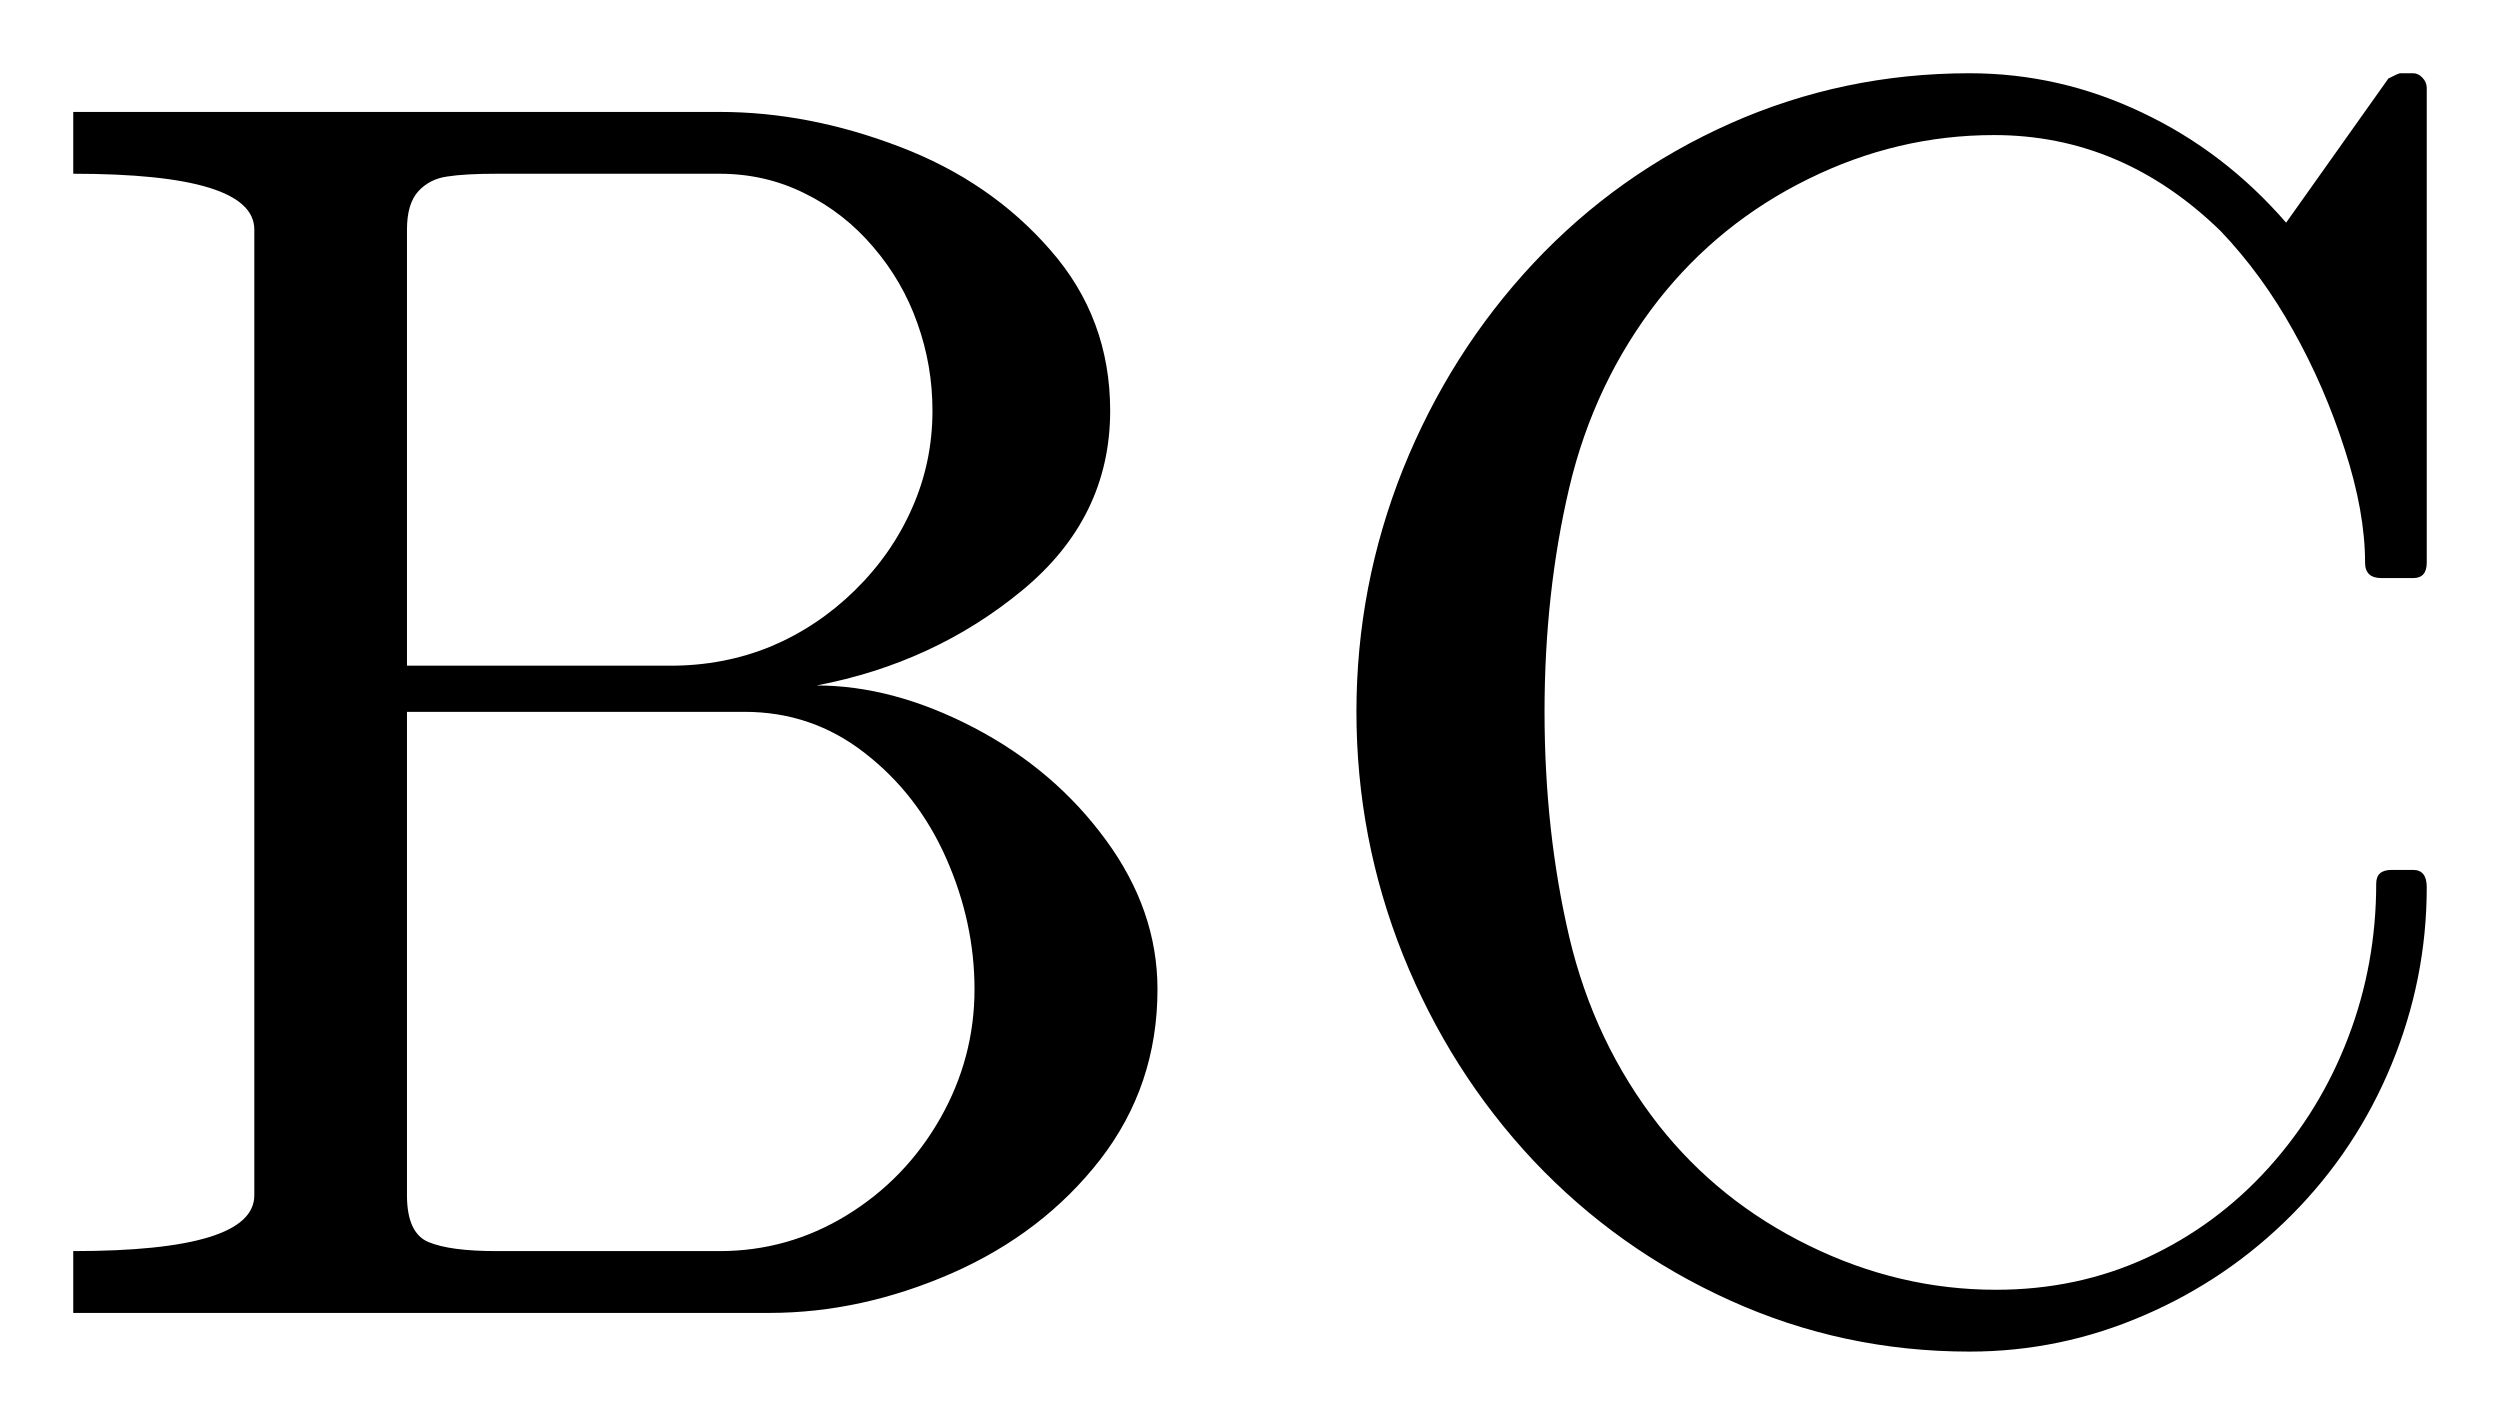
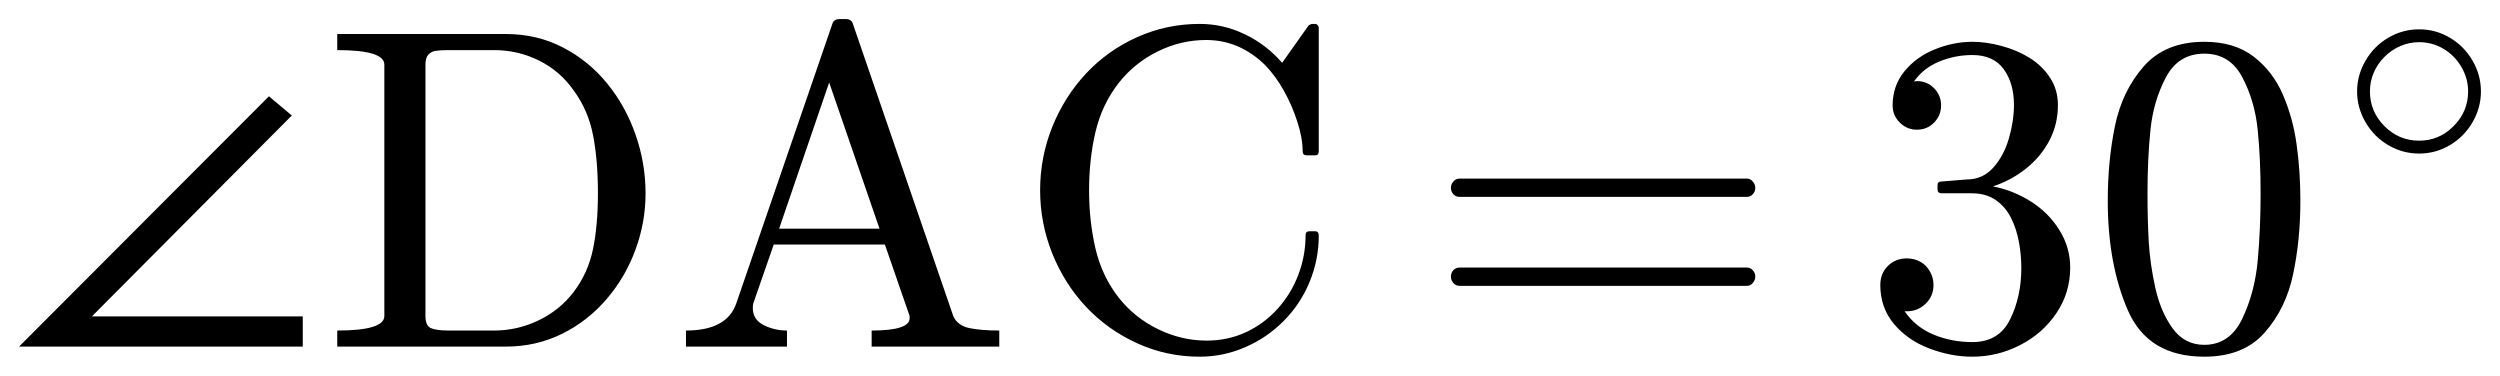
- <svg xmlns="http://www.w3.org/2000/svg" width="17.065pt" height="9.726pt" viewBox="0 0 17.065 9.726" version="1.1">
+ <svg xmlns="http://www.w3.org/2000/svg" width="65.56pt" height="9.854pt" viewBox="0 0 65.56 9.854" version="1.1">
  <defs>
    <style type="text/css">*{stroke-linejoin: round; stroke-linecap: butt}</style>
  </defs>
  <g id="figure_1">
    <g id="patch_1">
-       <path d="M 0 9.726  L 17.065 9.726  L 17.065 0  L 0 0  L 0 9.726  z " style="fill: none; opacity: 0" />
+       <path d="M 0 9.854  L 65.56 9.854  L 65.56 0  L 0 0  L 0 9.854  z " style="fill: none; opacity: 0" />
    </g>
    <g id="axes_1">
      <g id="patch_2">
-         <path d="M 0.5 8.962  L 0.5 8.54  Q 1.736 8.54 1.736 8.159  L 1.736 1.567  Q 1.736 1.186 0.5 1.186  L 0.5 0.764  L 4.912 0.764  Q 5.521 0.764 6.142 1.002  Q 6.763 1.239 7.169 1.706  Q 7.578 2.171 7.578 2.804  Q 7.578 3.536 6.976 4.031  Q 6.376 4.526 5.574 4.679  Q 6.095 4.679 6.646 4.966  Q 7.197 5.253 7.548 5.733  Q 7.901 6.213 7.901 6.753  Q 7.901 7.409 7.511 7.914  Q 7.121 8.416 6.5 8.69  Q 5.879 8.962 5.251 8.962  L 0.5 8.962  z M 2.778 8.159  Q 2.778 8.416 2.924 8.478  Q 3.072 8.54 3.388 8.54  L 4.912 8.54  Q 5.381 8.54 5.782 8.294  Q 6.183 8.047 6.418 7.634  Q 6.652 7.222 6.652 6.753  Q 6.652 6.296 6.459 5.859  Q 6.266 5.422 5.904 5.141  Q 5.544 4.859 5.082 4.859  L 2.778 4.859  L 2.778 8.159  z M 2.778 4.544  L 4.578 4.544  Q 4.942 4.544 5.261 4.413  Q 5.579 4.28 5.834 4.031  Q 6.089 3.781 6.226 3.468  Q 6.365 3.155 6.365 2.804  Q 6.365 2.493 6.262 2.206  Q 6.161 1.919 5.96 1.685  Q 5.761 1.451 5.491 1.319  Q 5.223 1.186 4.912 1.186  L 3.388 1.186  Q 3.172 1.186 3.052 1.205  Q 2.932 1.222 2.855 1.306  Q 2.778 1.391 2.778 1.567  L 2.778 4.544  z M 11.321 7.679  Q 11.732 8.201 12.347 8.502  Q 12.962 8.804 13.625 8.804  Q 14.18 8.804 14.655 8.585  Q 15.131 8.364 15.485 7.972  Q 15.84 7.578 16.029 7.081  Q 16.22 6.582 16.22 6.031  Q 16.22 5.938 16.325 5.938  L 16.472 5.938  Q 16.565 5.938 16.565 6.056  Q 16.565 6.682 16.325 7.265  Q 16.085 7.848 15.645 8.291  Q 15.206 8.733 14.634 8.979  Q 14.064 9.226 13.444 9.226  Q 12.581 9.226 11.81 8.877  Q 11.04 8.529 10.468 7.923  Q 9.898 7.316 9.577 6.519  Q 9.259 5.722 9.259 4.859  Q 9.259 3.999 9.577 3.202  Q 9.898 2.405 10.468 1.796  Q 11.04 1.186 11.81 0.843  Q 12.581 0.5 13.444 0.5  Q 14.059 0.5 14.621 0.768  Q 15.184 1.034 15.605 1.52  L 16.303 0.536  Q 16.372 0.5 16.384 0.5  L 16.472 0.5  Q 16.507 0.5 16.535 0.53  Q 16.565 0.56 16.565 0.601  L 16.565 3.841  Q 16.565 3.946 16.472 3.946  L 16.256 3.946  Q 16.144 3.946 16.144 3.841  Q 16.144 3.494 16.005 3.067  Q 15.868 2.639 15.654 2.257  Q 15.44 1.873 15.159 1.578  Q 14.486 0.922 13.612 0.922  Q 12.95 0.922 12.343 1.222  Q 11.737 1.52 11.321 2.047  Q 10.882 2.609 10.712 3.328  Q 10.543 4.046 10.543 4.859  Q 10.543 5.675 10.712 6.397  Q 10.882 7.117 11.321 7.679  z " clip-path="url(#p65b77e7eab)" />
+         <path d="M 7.94 9.089  L 0.5 9.089  L 7.053 2.525  L 7.653 3.029  L 2.409 8.298  L 7.94 8.298  L 7.94 9.089  z M 8.844 9.089  L 8.844 8.668  Q 10.079 8.668 10.079 8.287  L 10.079 1.694  Q 10.079 1.314 8.844 1.314  L 8.844 0.892  L 13.267 0.892  Q 14.086 0.892 14.765 1.246  Q 15.446 1.601 15.926 2.193  Q 16.407 2.784 16.668 3.534  Q 16.929 4.284 16.929 5.069  Q 16.929 5.831 16.664 6.549  Q 16.402 7.267 15.907 7.844  Q 15.412 8.422 14.735 8.756  Q 14.058 9.089 13.267 9.089  L 8.844 9.089  z M 11.157 8.287  Q 11.157 8.544 11.304 8.606  Q 11.45 8.668 11.767 8.668  L 12.956 8.668  Q 13.571 8.668 14.124 8.401  Q 14.679 8.135 15.042 7.659  Q 15.423 7.156 15.551 6.532  Q 15.68 5.907 15.68 5.069  Q 15.68 4.197 15.551 3.541  Q 15.423 2.885 15.042 2.369  Q 14.684 1.859 14.133 1.587  Q 13.584 1.314 12.956 1.314  L 11.767 1.314  Q 11.549 1.314 11.429 1.333  Q 11.309 1.349 11.232 1.434  Q 11.157 1.518 11.157 1.694  L 11.157 8.287  z M 17.989 9.089  L 17.989 8.668  Q 19.061 8.668 19.307 7.959  L 21.827 0.627  Q 21.863 0.5 22.02 0.5  L 22.174 0.5  Q 22.331 0.5 22.367 0.627  L 24.998 8.287  Q 25.108 8.538 25.421 8.604  Q 25.736 8.668 26.205 8.668  L 26.205 9.089  L 22.858 9.089  L 22.858 8.668  Q 23.854 8.668 23.854 8.345  L 23.854 8.287  L 23.205 6.412  L 20.291 6.412  L 19.753 7.959  Q 19.742 8 19.742 8.081  Q 19.742 8.381 20.025 8.525  Q 20.31 8.668 20.638 8.668  L 20.638 9.089  L 17.989 9.089  z M 20.432 5.996  L 23.064 5.996  L 21.744 2.163  L 20.432 5.996  z M 29.338 7.807  Q 29.749 8.328 30.364 8.63  Q 30.979 8.932 31.643 8.932  Q 32.198 8.932 32.672 8.713  Q 33.148 8.491 33.503 8.099  Q 33.857 7.706 34.046 7.209  Q 34.238 6.71 34.238 6.159  Q 34.238 6.065 34.343 6.065  L 34.489 6.065  Q 34.583 6.065 34.583 6.183  Q 34.583 6.809 34.343 7.393  Q 34.103 7.976 33.662 8.418  Q 33.223 8.861 32.651 9.106  Q 32.081 9.354 31.461 9.354  Q 30.598 9.354 29.828 9.005  Q 29.057 8.656 28.485 8.051  Q 27.915 7.443 27.594 6.646  Q 27.276 5.849 27.276 4.987  Q 27.276 4.126 27.594 3.329  Q 27.915 2.533 28.485 1.923  Q 29.057 1.314 29.828 0.971  Q 30.598 0.627 31.461 0.627  Q 32.076 0.627 32.638 0.896  Q 33.201 1.162 33.623 1.647  L 34.32 0.663  Q 34.389 0.627 34.401 0.627  L 34.489 0.627  Q 34.524 0.627 34.553 0.657  Q 34.583 0.688 34.583 0.729  L 34.583 3.969  Q 34.583 4.074 34.489 4.074  L 34.273 4.074  Q 34.161 4.074 34.161 3.969  Q 34.161 3.622 34.022 3.194  Q 33.885 2.767 33.671 2.384  Q 33.458 2 33.176 1.706  Q 32.503 1.049 31.629 1.049  Q 30.968 1.049 30.36 1.349  Q 29.754 1.647 29.338 2.174  Q 28.899 2.737 28.729 3.455  Q 28.56 4.173 28.56 4.987  Q 28.56 5.803 28.729 6.524  Q 28.899 7.244 29.338 7.807  z M 38.277 7.496  Q 38.178 7.496 38.112 7.421  Q 38.049 7.344 38.049 7.256  Q 38.049 7.156 38.112 7.087  Q 38.178 7.016 38.277 7.016  L 45.813 7.016  Q 45.901 7.016 45.965 7.087  Q 46.031 7.156 46.031 7.256  Q 46.031 7.344 45.965 7.421  Q 45.901 7.496 45.813 7.496  L 38.277 7.496  z M 38.277 5.163  Q 38.178 5.163 38.112 5.094  Q 38.049 5.022 38.049 4.923  Q 38.049 4.835 38.112 4.76  Q 38.178 4.683 38.277 4.683  L 45.813 4.683  Q 45.901 4.683 45.965 4.76  Q 46.031 4.835 46.031 4.923  Q 46.031 5.022 45.965 5.094  Q 45.901 5.163 45.813 5.163  L 38.277 5.163  z M 49.947 8.163  Q 50.228 8.574 50.702 8.773  Q 51.179 8.971 51.722 8.971  Q 52.42 8.971 52.712 8.377  Q 53.007 7.782 53.007 7.027  Q 53.007 6.688 52.945 6.348  Q 52.883 6.007 52.737 5.714  Q 52.591 5.422 52.336 5.246  Q 52.081 5.069 51.711 5.069  L 50.914 5.069  Q 50.809 5.069 50.809 4.959  L 50.809 4.854  Q 50.809 4.76 50.914 4.76  L 51.576 4.706  Q 51.998 4.706 52.276 4.391  Q 52.555 4.074 52.684 3.62  Q 52.814 3.166 52.814 2.756  Q 52.814 2.182 52.544 1.812  Q 52.274 1.443 51.722 1.443  Q 51.267 1.443 50.851 1.616  Q 50.434 1.788 50.189 2.141  Q 50.211 2.135 50.228 2.131  Q 50.247 2.127 50.269 2.127  Q 50.539 2.127 50.721 2.315  Q 50.903 2.502 50.903 2.767  Q 50.903 3.026 50.721 3.213  Q 50.539 3.401 50.269 3.401  Q 50.007 3.401 49.819 3.213  Q 49.632 3.026 49.632 2.767  Q 49.632 2.251 49.941 1.871  Q 50.252 1.49 50.742 1.293  Q 51.231 1.096 51.722 1.096  Q 52.086 1.096 52.489 1.205  Q 52.894 1.314 53.222 1.516  Q 53.551 1.719 53.759 2.036  Q 53.967 2.351 53.967 2.756  Q 53.967 3.26 53.742 3.688  Q 53.517 4.115 53.123 4.426  Q 52.731 4.736 52.262 4.888  Q 52.784 4.987 53.252 5.281  Q 53.721 5.574 54.004 6.031  Q 54.289 6.487 54.289 7.016  Q 54.289 7.678 53.926 8.214  Q 53.564 8.75 52.971 9.052  Q 52.379 9.354 51.722 9.354  Q 51.16 9.354 50.594 9.138  Q 50.029 8.924 49.669 8.497  Q 49.309 8.069 49.309 7.471  Q 49.309 7.173 49.508 6.974  Q 49.707 6.776 50.007 6.776  Q 50.2 6.776 50.361 6.866  Q 50.522 6.956 50.612 7.121  Q 50.704 7.284 50.704 7.471  Q 50.704 7.766 50.498 7.964  Q 50.294 8.163 50.007 8.163  L 49.947 8.163  z M 57.805 9.354  Q 56.335 9.354 55.804 8.144  Q 55.274 6.933 55.274 5.263  Q 55.274 4.22 55.463 3.301  Q 55.654 2.381 56.219 1.739  Q 56.785 1.096 57.805 1.096  Q 58.596 1.096 59.099 1.484  Q 59.603 1.871 59.867 2.484  Q 60.132 3.095 60.227 3.796  Q 60.325 4.496 60.325 5.263  Q 60.325 6.294 60.134 7.194  Q 59.944 8.094 59.387 8.724  Q 58.831 9.354 57.805 9.354  z M 57.805 9.043  Q 58.472 9.043 58.801 8.358  Q 59.129 7.672 59.206 6.839  Q 59.282 6.007 59.282 5.069  Q 59.282 4.168 59.206 3.406  Q 59.129 2.643 58.802 2.026  Q 58.478 1.407 57.805 1.407  Q 57.126 1.407 56.798 2.03  Q 56.47 2.651 56.393 3.41  Q 56.316 4.168 56.316 5.069  Q 56.316 5.737 56.348 6.329  Q 56.382 6.922 56.522 7.552  Q 56.663 8.182 56.976 8.613  Q 57.289 9.043 57.805 9.043  z M 63.441 4.027  Q 63.006 4.027 62.631 3.807  Q 62.255 3.587 62.034 3.206  Q 61.812 2.824 61.812 2.398  Q 61.812 1.971 62.034 1.591  Q 62.255 1.209 62.631 0.989  Q 63.006 0.769 63.441 0.769  Q 63.875 0.769 64.248 0.991  Q 64.622 1.212 64.841 1.592  Q 65.06 1.971 65.06 2.398  Q 65.06 2.824 64.841 3.204  Q 64.622 3.583 64.248 3.805  Q 63.875 4.027 63.441 4.027  z M 63.441 3.689  Q 63.966 3.689 64.345 3.306  Q 64.724 2.923 64.724 2.398  Q 64.724 2.062 64.55 1.76  Q 64.376 1.458 64.081 1.282  Q 63.786 1.106 63.441 1.106  Q 63.182 1.106 62.948 1.207  Q 62.715 1.307 62.53 1.492  Q 62.346 1.676 62.248 1.908  Q 62.149 2.139 62.149 2.398  Q 62.149 2.923 62.528 3.306  Q 62.908 3.689 63.441 3.689  z " clip-path="url(#pe3db0ea276)" />
      </g>
    </g>
  </g>
  <defs>
-     <clipPath id="p65b77e7eab">
-       <rect x="0" y="0" width="17.065" height="9.726" />
+     <clipPath id="pe3db0ea276">
+       <rect x="0" y="0" width="65.56" height="9.854" />
    </clipPath>
  </defs>
</svg>
